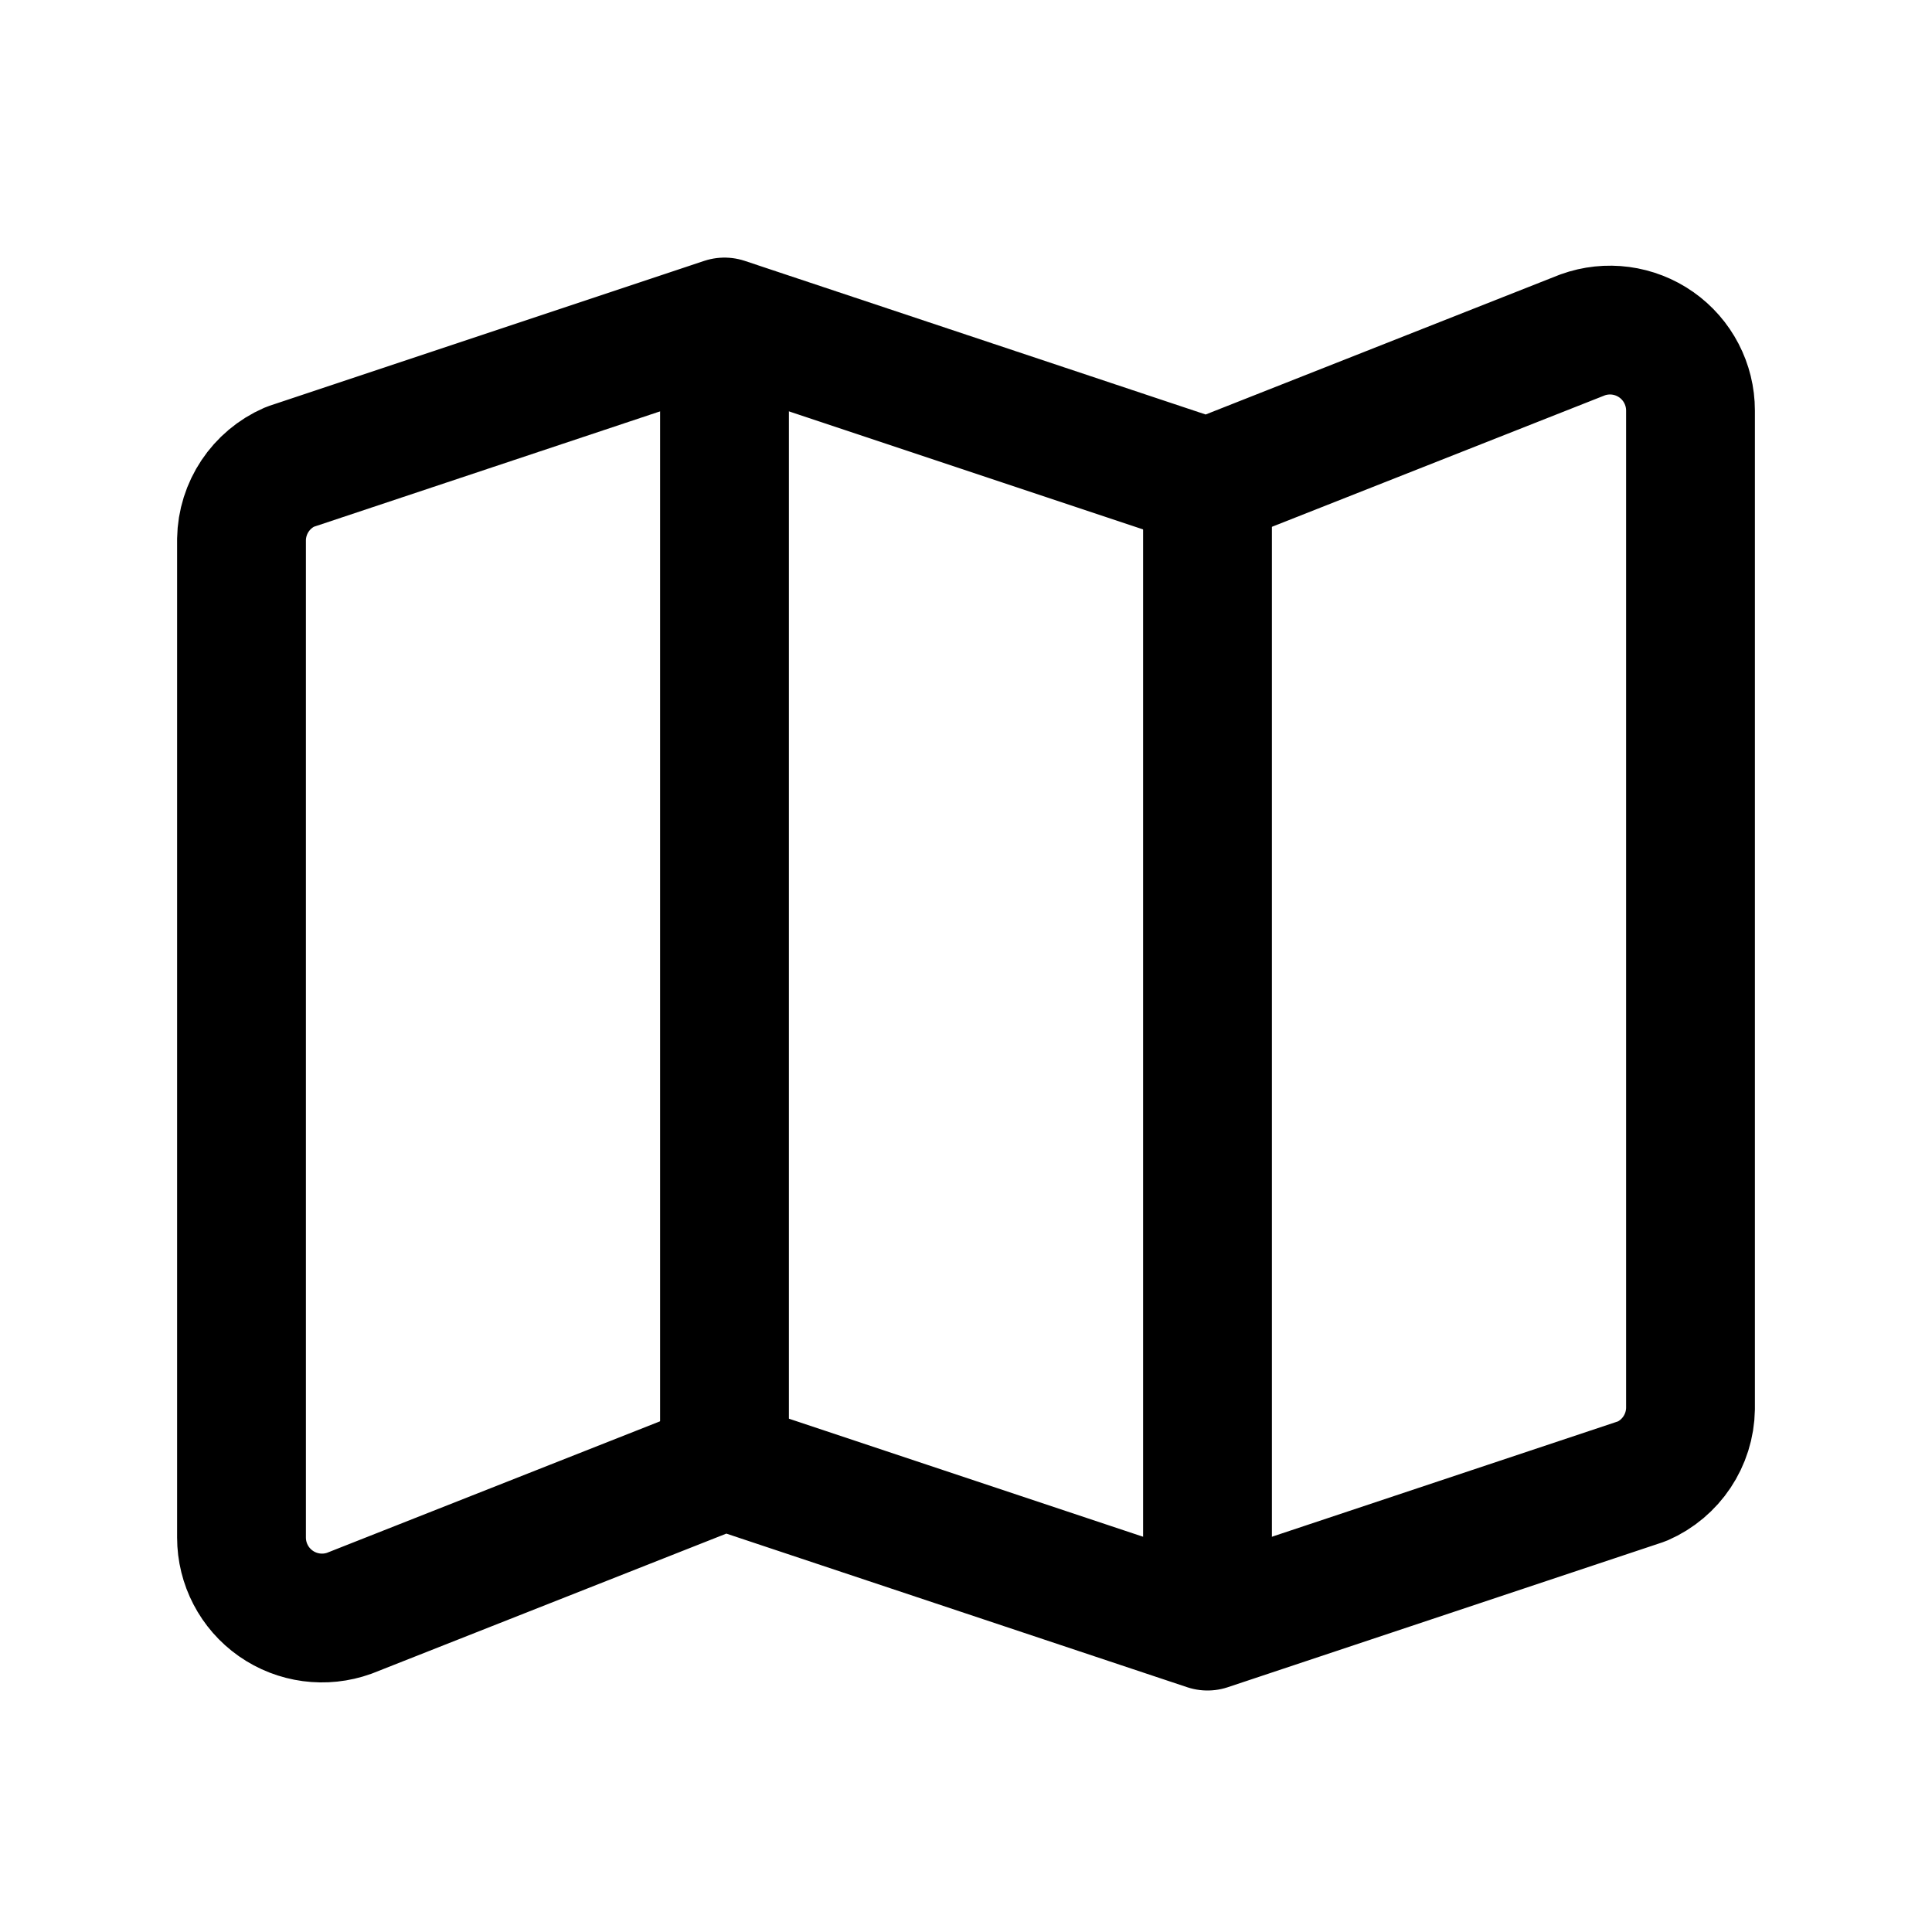
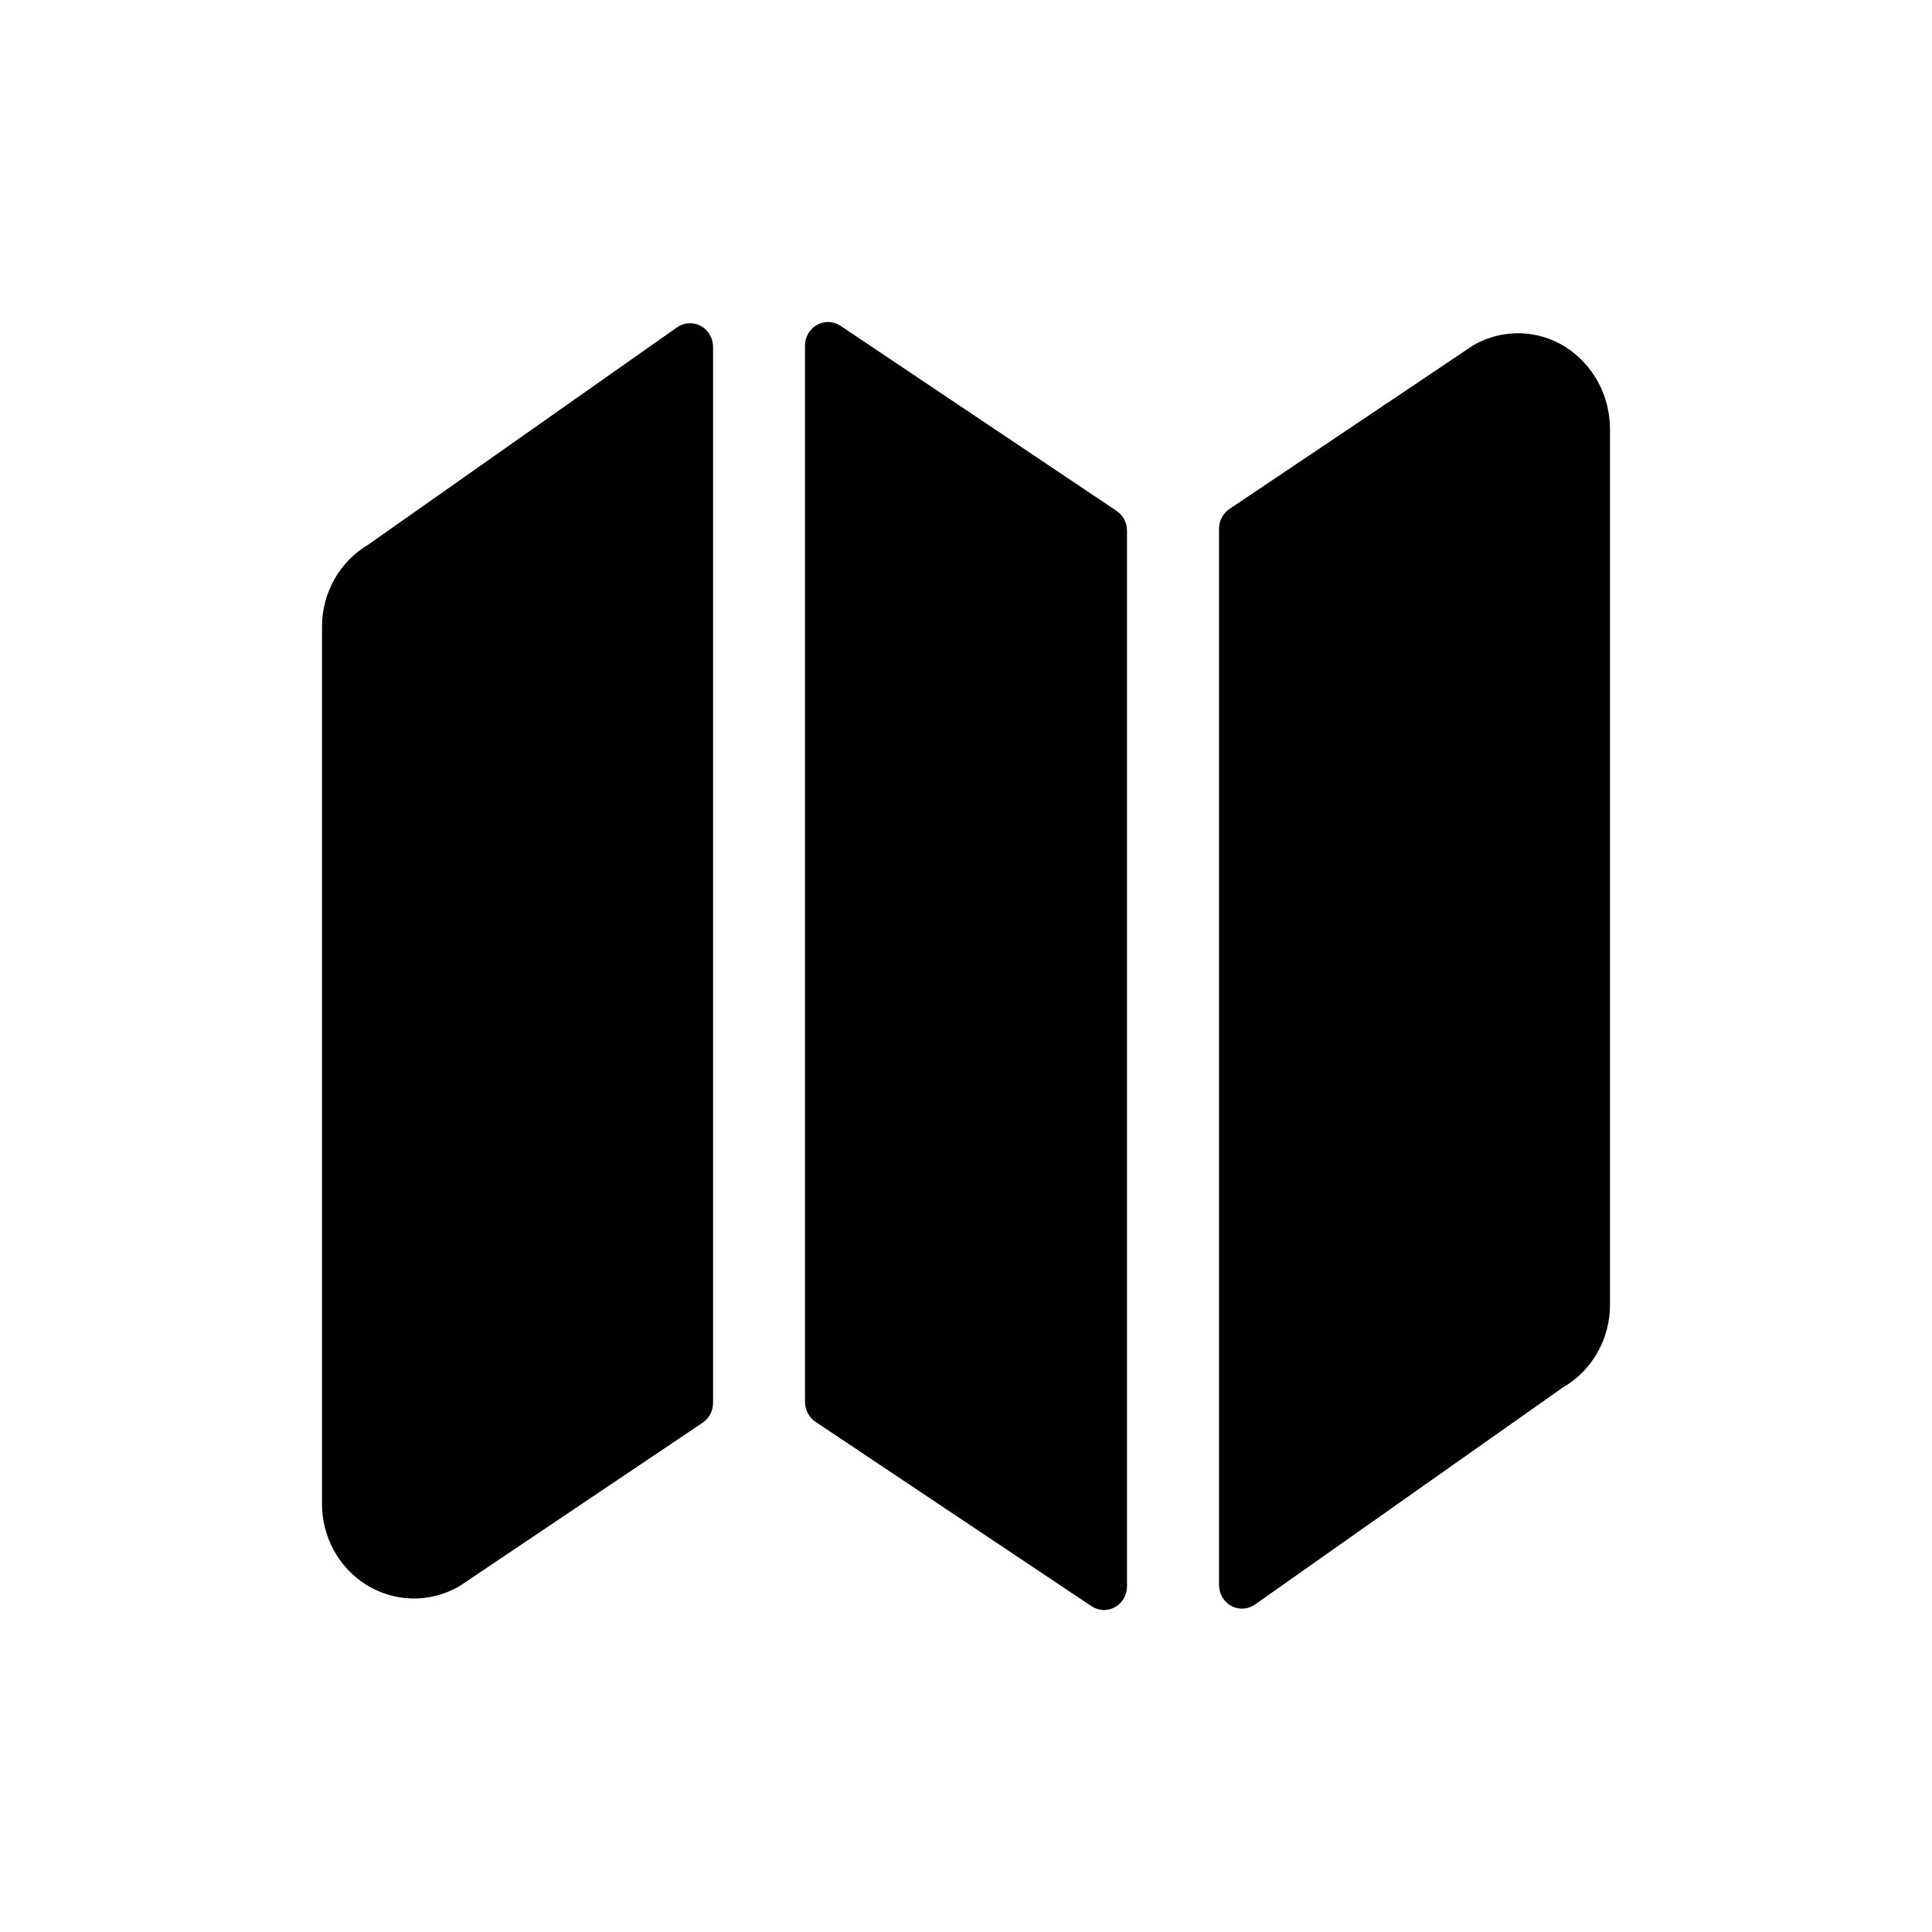
<svg xmlns="http://www.w3.org/2000/svg" viewBox="0 0 24 24" fill="none">
-   <path d="M9 4 3.6 5.8a1 1 0 0 0-.6.9v12.4a1 1 0 0 0 1.34.94L9 18.2l6 2 5.4-1.8a1 1 0 0 0 .6-.9V5.1a1 1 0 0 0-1.34-.94L15 6l-6-2Z" stroke="currentColor" stroke-width="1.6" stroke-linejoin="round" />
-   <path d="M9 4v14.2M15 6v14" stroke="currentColor" stroke-width="1.6" stroke-linejoin="round" />
+   <path d="M4.577 6.764C4.402 6.867 4.256 7.016 4.154 7.196C4.053 7.376 3.999 7.58 4 7.788V18.679C3.999 18.882 4.05 19.081 4.147 19.258C4.243 19.435 4.383 19.583 4.552 19.688C4.721 19.793 4.914 19.851 5.111 19.857C5.309 19.862 5.504 19.815 5.679 19.72C5.694 19.712 5.709 19.703 5.724 19.693L8.729 17.673C8.768 17.646 8.801 17.609 8.824 17.566C8.847 17.523 8.858 17.475 8.858 17.426V4.309C8.858 4.256 8.844 4.203 8.817 4.158C8.791 4.112 8.752 4.074 8.706 4.049C8.66 4.024 8.609 4.013 8.557 4.016C8.505 4.018 8.454 4.036 8.411 4.066L4.577 6.764ZM10.441 4.047C10.398 4.019 10.348 4.002 10.297 4C10.246 3.998 10.195 4.01 10.15 4.035C10.104 4.061 10.067 4.098 10.04 4.143C10.014 4.188 10 4.24 10 4.293V17.415C10 17.464 10.012 17.512 10.034 17.555C10.057 17.598 10.09 17.635 10.13 17.662L13.558 19.952C13.601 19.981 13.651 19.998 13.703 20C13.754 20.002 13.805 19.99 13.85 19.965C13.896 19.939 13.933 19.902 13.96 19.857C13.986 19.811 14 19.759 14 19.706V6.593C14 6.544 13.988 6.496 13.966 6.452C13.943 6.409 13.91 6.373 13.87 6.346L10.441 4.047ZM19.447 4.31C19.279 4.204 19.087 4.146 18.889 4.14C18.692 4.134 18.496 4.182 18.322 4.278C18.307 4.286 18.292 4.295 18.278 4.305L15.272 6.323C15.232 6.35 15.2 6.387 15.177 6.43C15.155 6.473 15.143 6.521 15.143 6.57V19.689C15.143 19.742 15.157 19.795 15.184 19.84C15.21 19.886 15.249 19.924 15.295 19.949C15.341 19.974 15.393 19.986 15.445 19.983C15.497 19.98 15.547 19.962 15.59 19.932L19.414 17.236C19.592 17.134 19.74 16.985 19.843 16.804C19.946 16.623 20 16.418 20 16.208V5.345C20.002 5.139 19.953 4.935 19.856 4.753C19.759 4.572 19.618 4.419 19.447 4.31Z" fill="currentColor" />
</svg>
